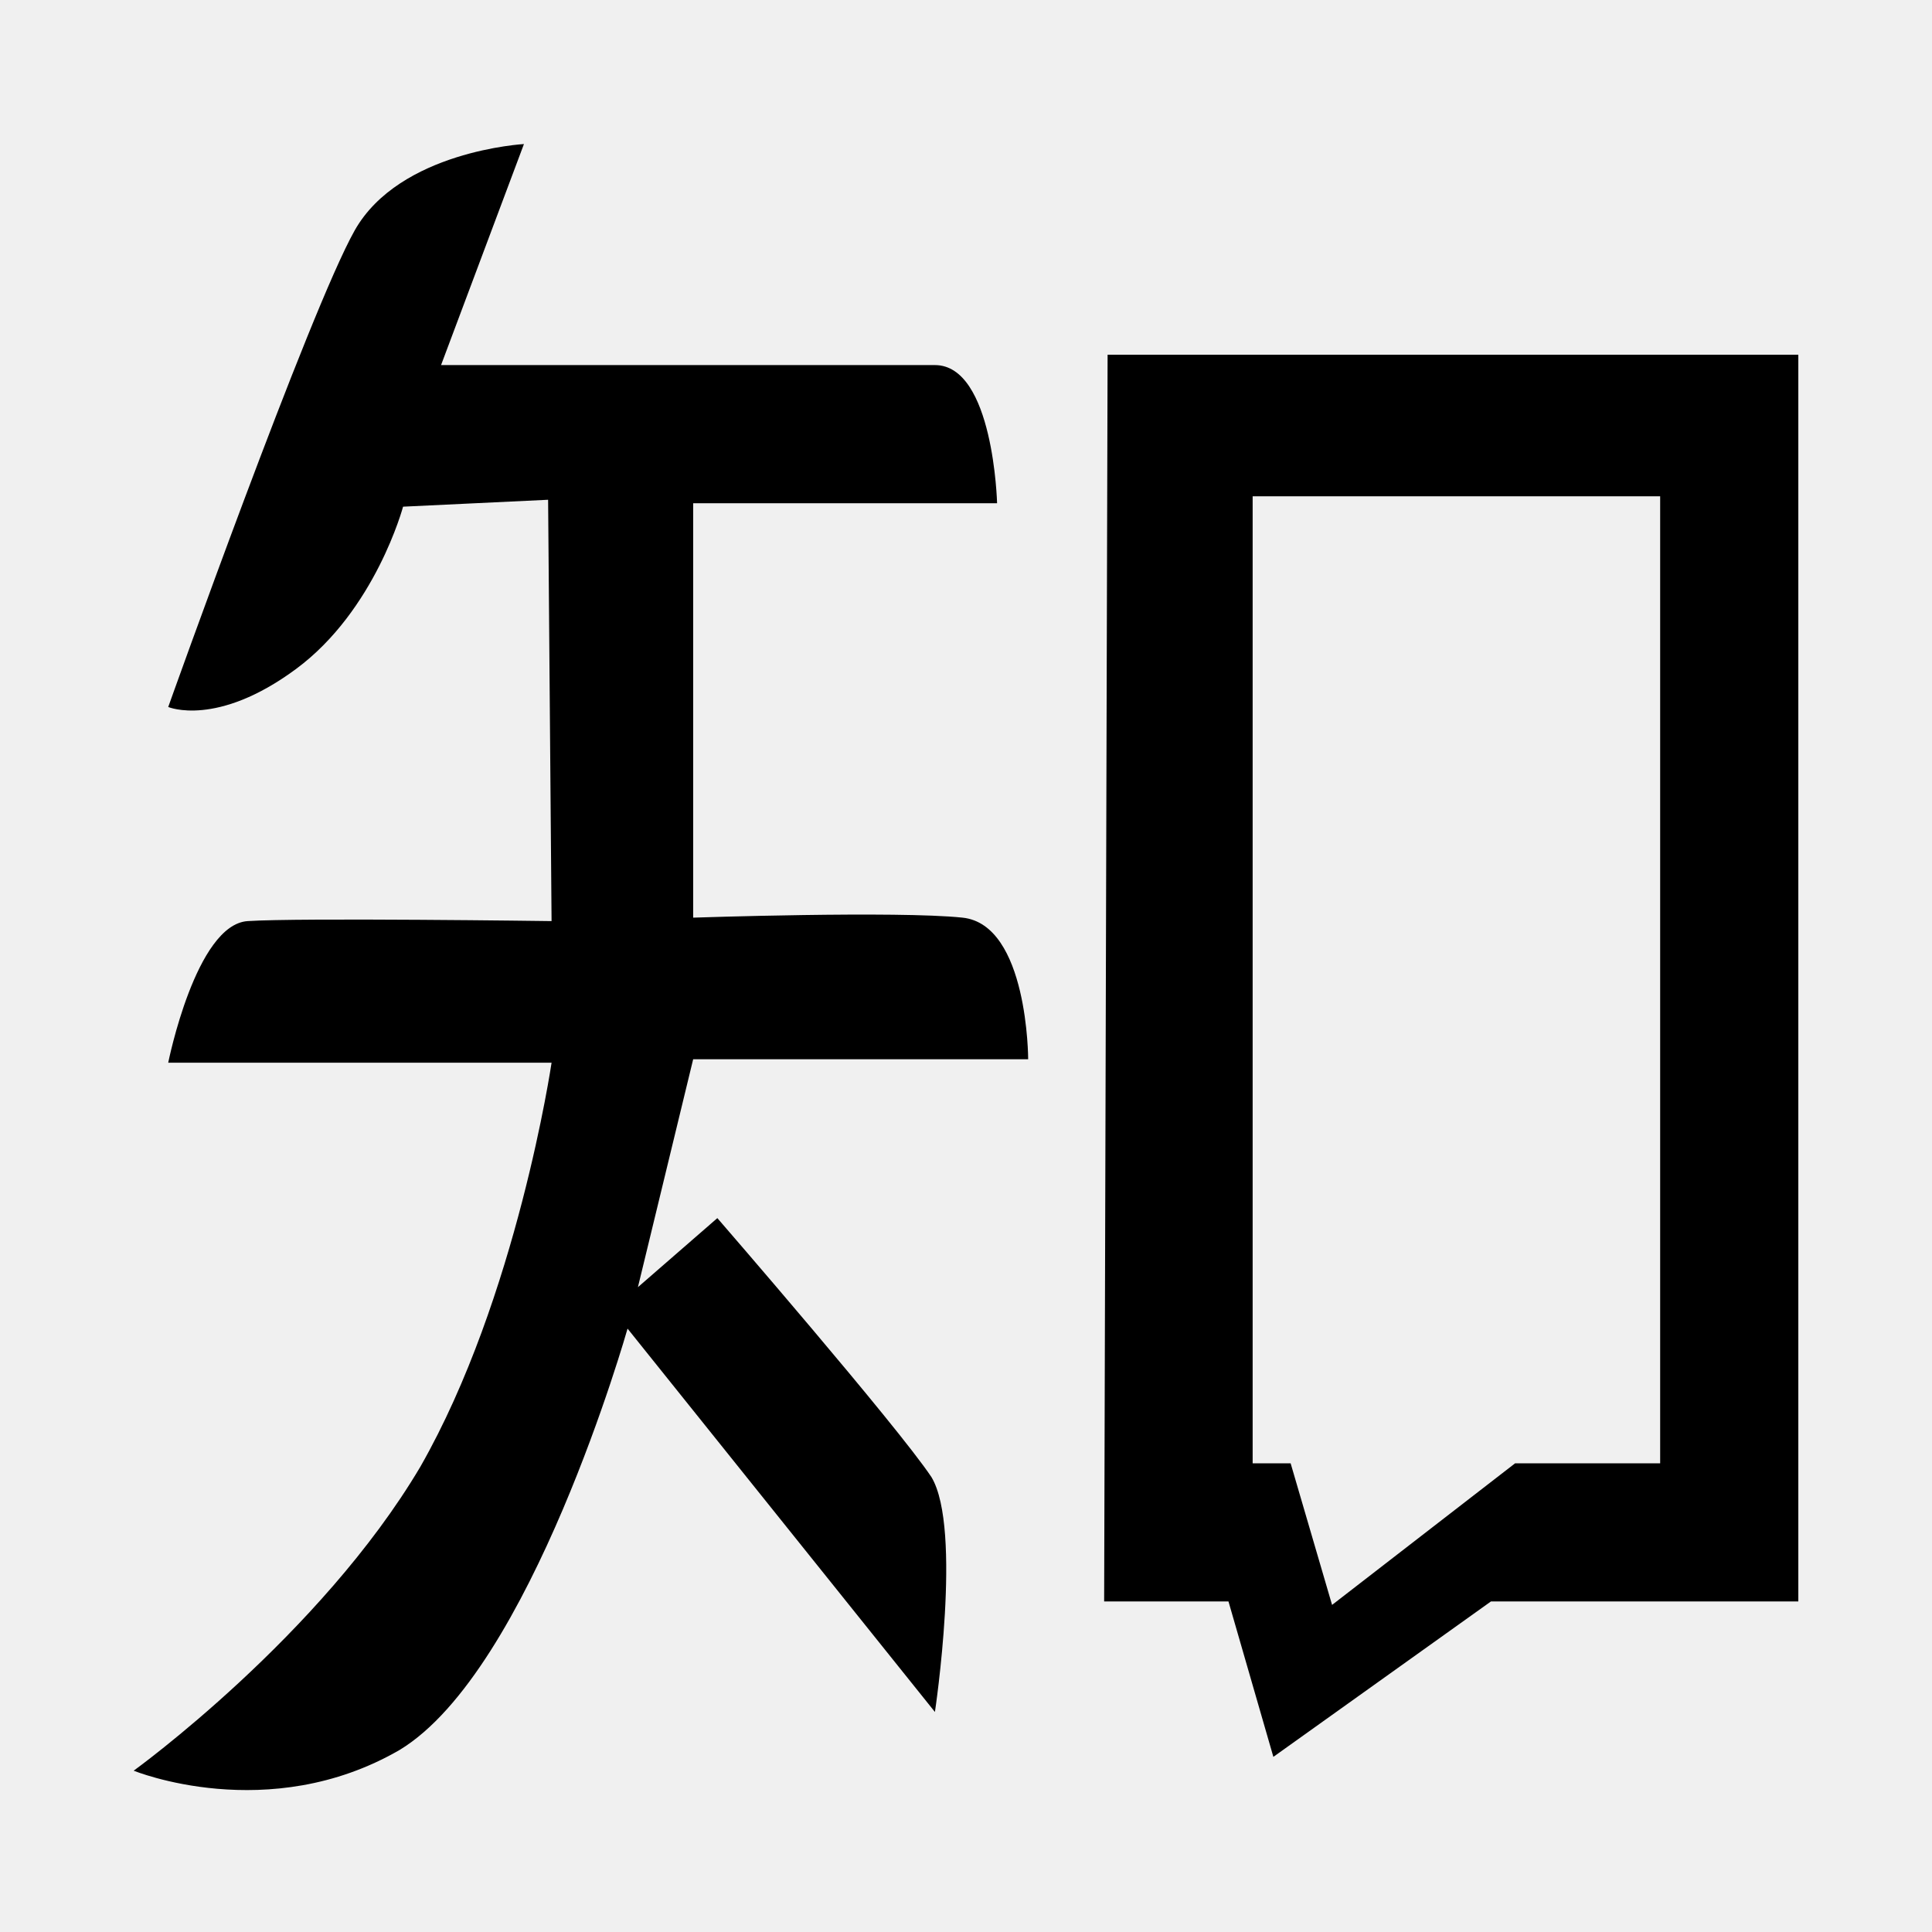
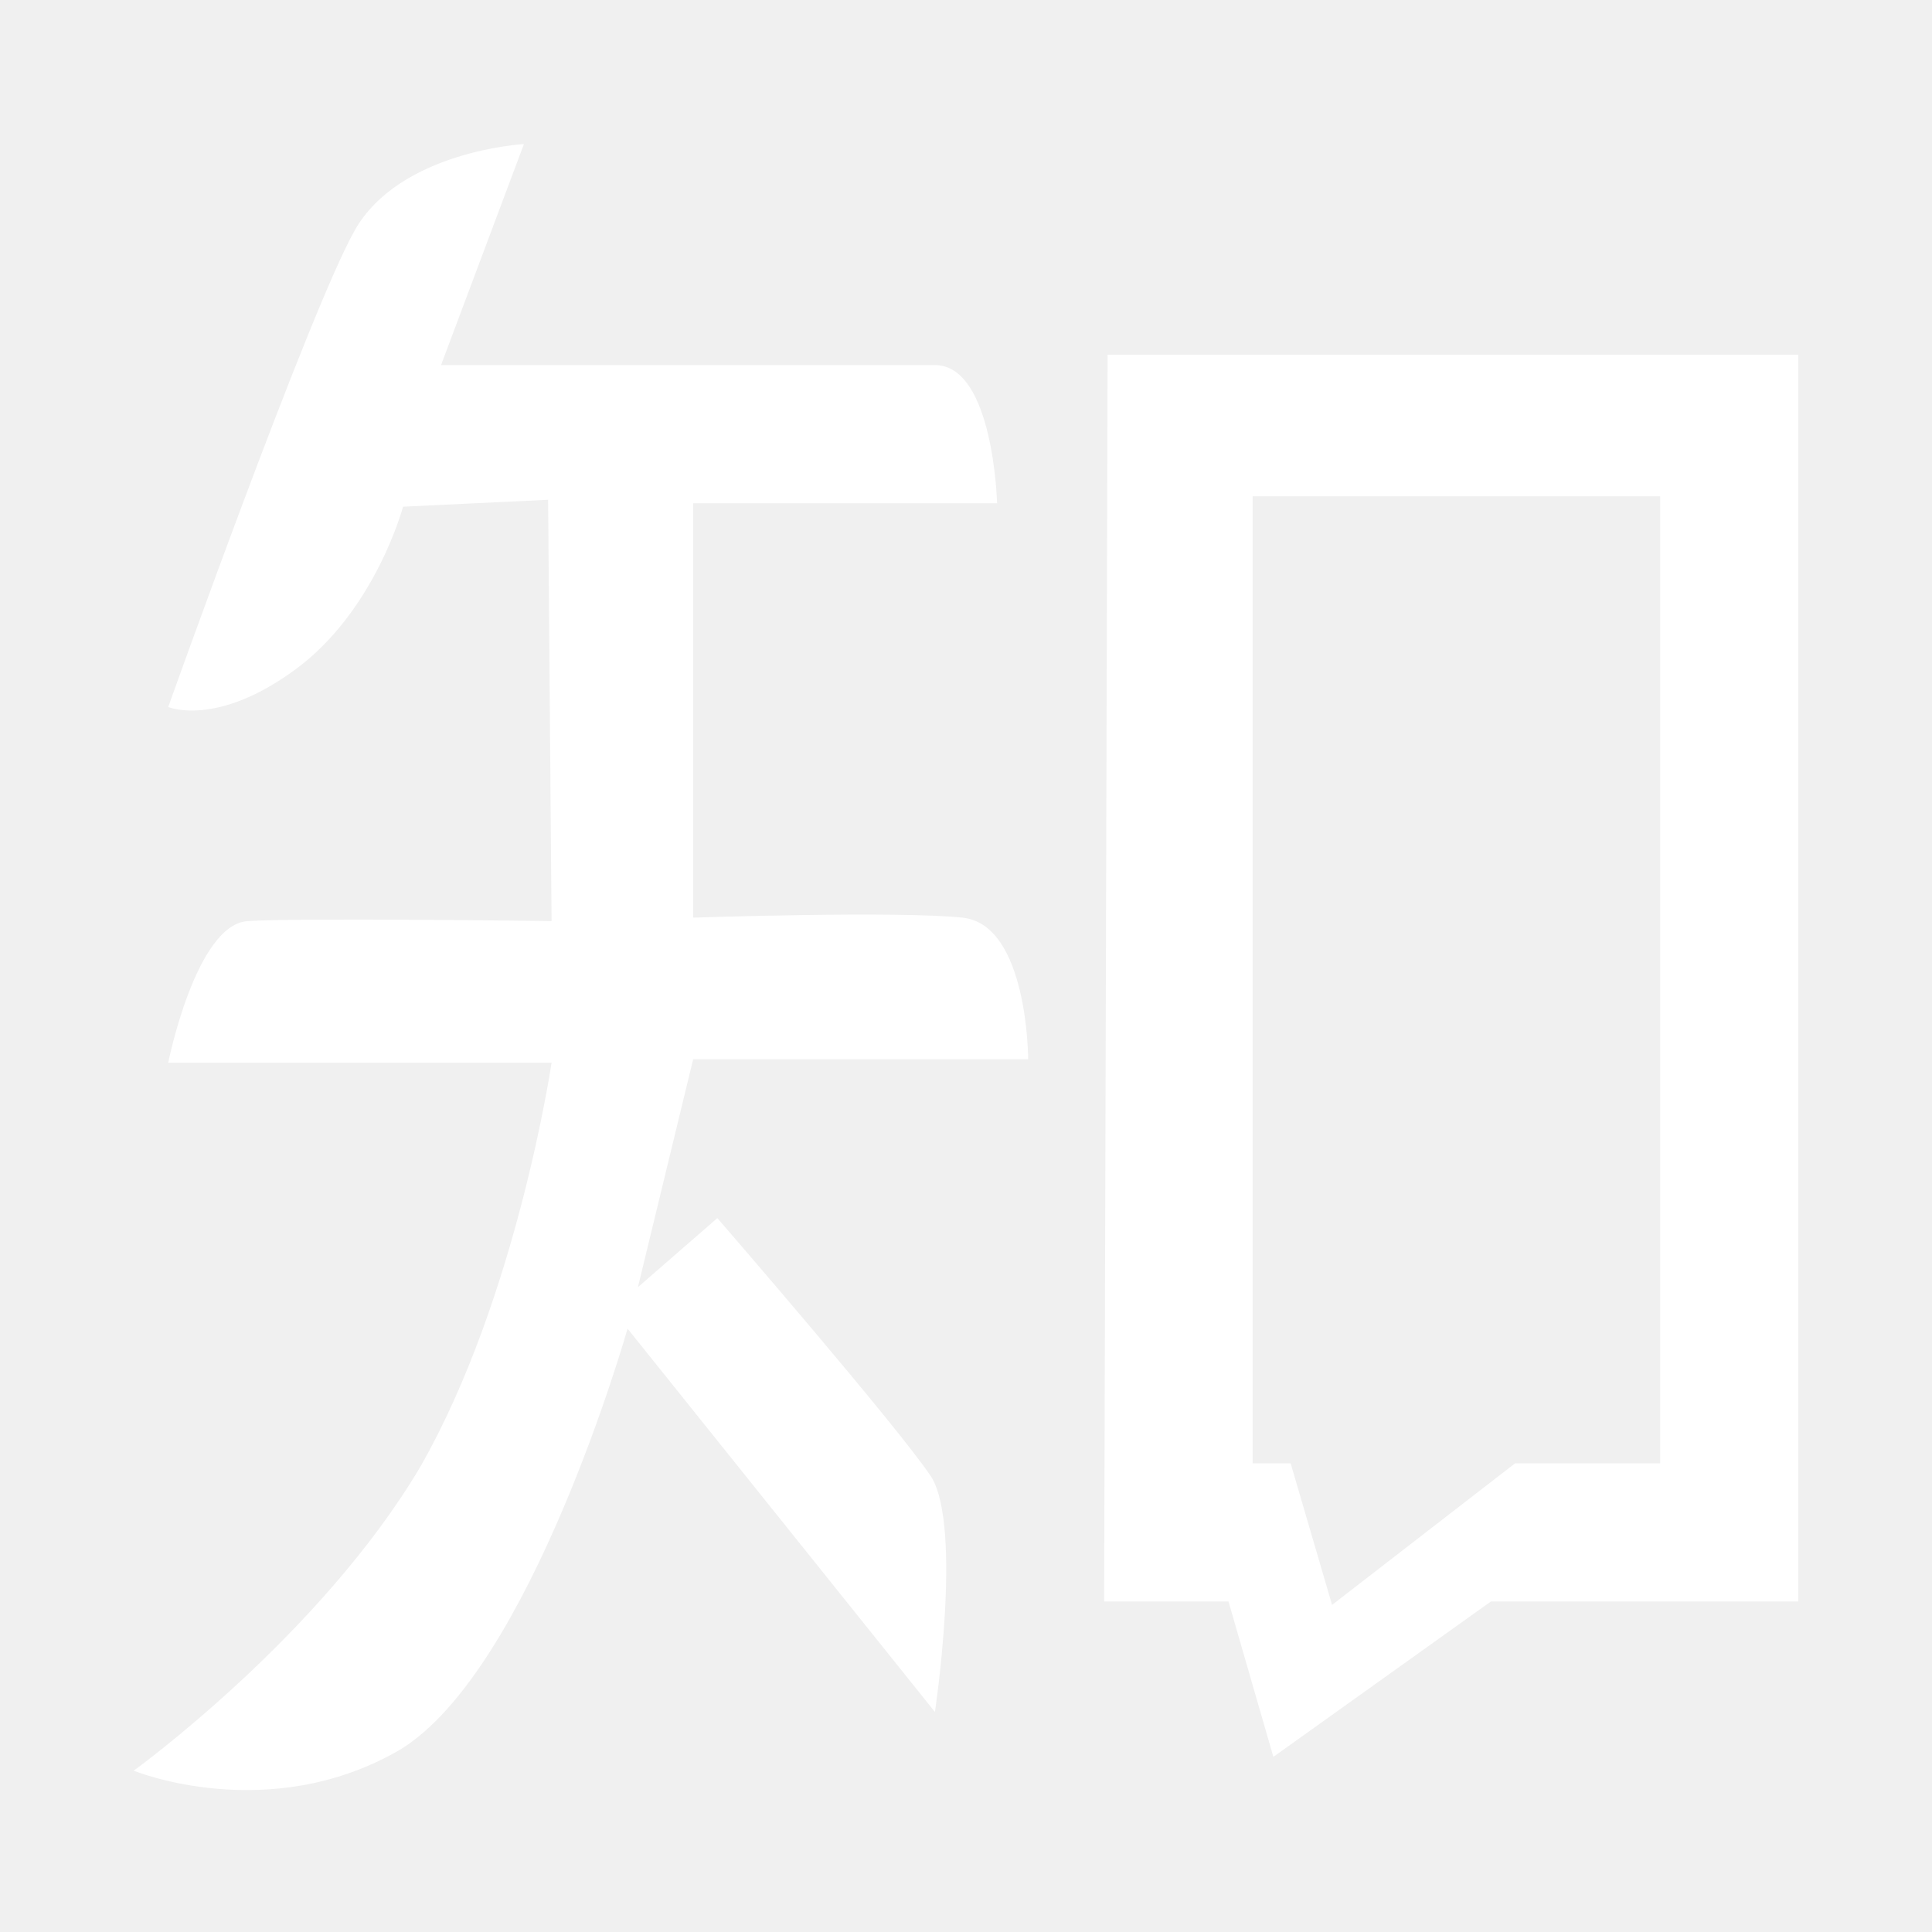
<svg xmlns="http://www.w3.org/2000/svg" class="icon" width="200px" height="200.00px" viewBox="0 0 1024 1024" version="1.1">
-   <path d="M544.949 561.422s0-71.387-34.779-75.050c-34.779-3.663-142.775 0-142.775 0v-219.654h161.078s-1.83-73.219-32.949-73.219h-261.755l43.93-117.148s-65.897 3.663-89.692 45.761-98.844 252.604-98.844 252.604 25.627 10.983 67.726-20.134c42.101-31.116 56.743-86.033 56.743-86.033l76.879-3.663 1.83 223.316s-133.621-1.83-161.078 0c-27.457 1.83-42.101 75.050-42.101 75.050h203.182s-18.307 124.47-69.557 214.164c-53.085 89.692-151.929 161.078-151.929 161.078s71.387 29.287 140.947-10.983c69.557-42.101 120.811-223.316 120.811-223.316l162.912 203.182s14.643-97.013-1.83-124.47c-18.307-27.457-113.49-137.283-113.49-137.283l-42.101 36.607 29.287-120.811h177.552zM587.050 188.010l-1.83 660.793h65.897l23.795 82.37 115.321-82.37h162.912v-660.793h-366.091zM879.92 775.584h-76.879l-97.013 75.050-21.965-75.050h-20.134v-512.527h215.991v512.527z" />
+   <path d="M544.949 561.422s0-71.387-34.779-75.050c-34.779-3.663-142.775 0-142.775 0v-219.654h161.078s-1.83-73.219-32.949-73.219h-261.755l43.93-117.148s-65.897 3.663-89.692 45.761-98.844 252.604-98.844 252.604 25.627 10.983 67.726-20.134c42.101-31.116 56.743-86.033 56.743-86.033l76.879-3.663 1.83 223.316s-133.621-1.83-161.078 0c-27.457 1.83-42.101 75.050-42.101 75.050h203.182s-18.307 124.47-69.557 214.164c-53.085 89.692-151.929 161.078-151.929 161.078s71.387 29.287 140.947-10.983c69.557-42.101 120.811-223.316 120.811-223.316l162.912 203.182s14.643-97.013-1.83-124.47c-18.307-27.457-113.49-137.283-113.49-137.283l-42.101 36.607 29.287-120.811h177.552zM587.050 188.010l-1.83 660.793h65.897l23.795 82.37 115.321-82.37h162.912v-660.793h-366.091zM879.92 775.584h-76.879l-97.013 75.050-21.965-75.050h-20.134v-512.527h215.991v512.527z" fill="#ffffff" />
</svg>
